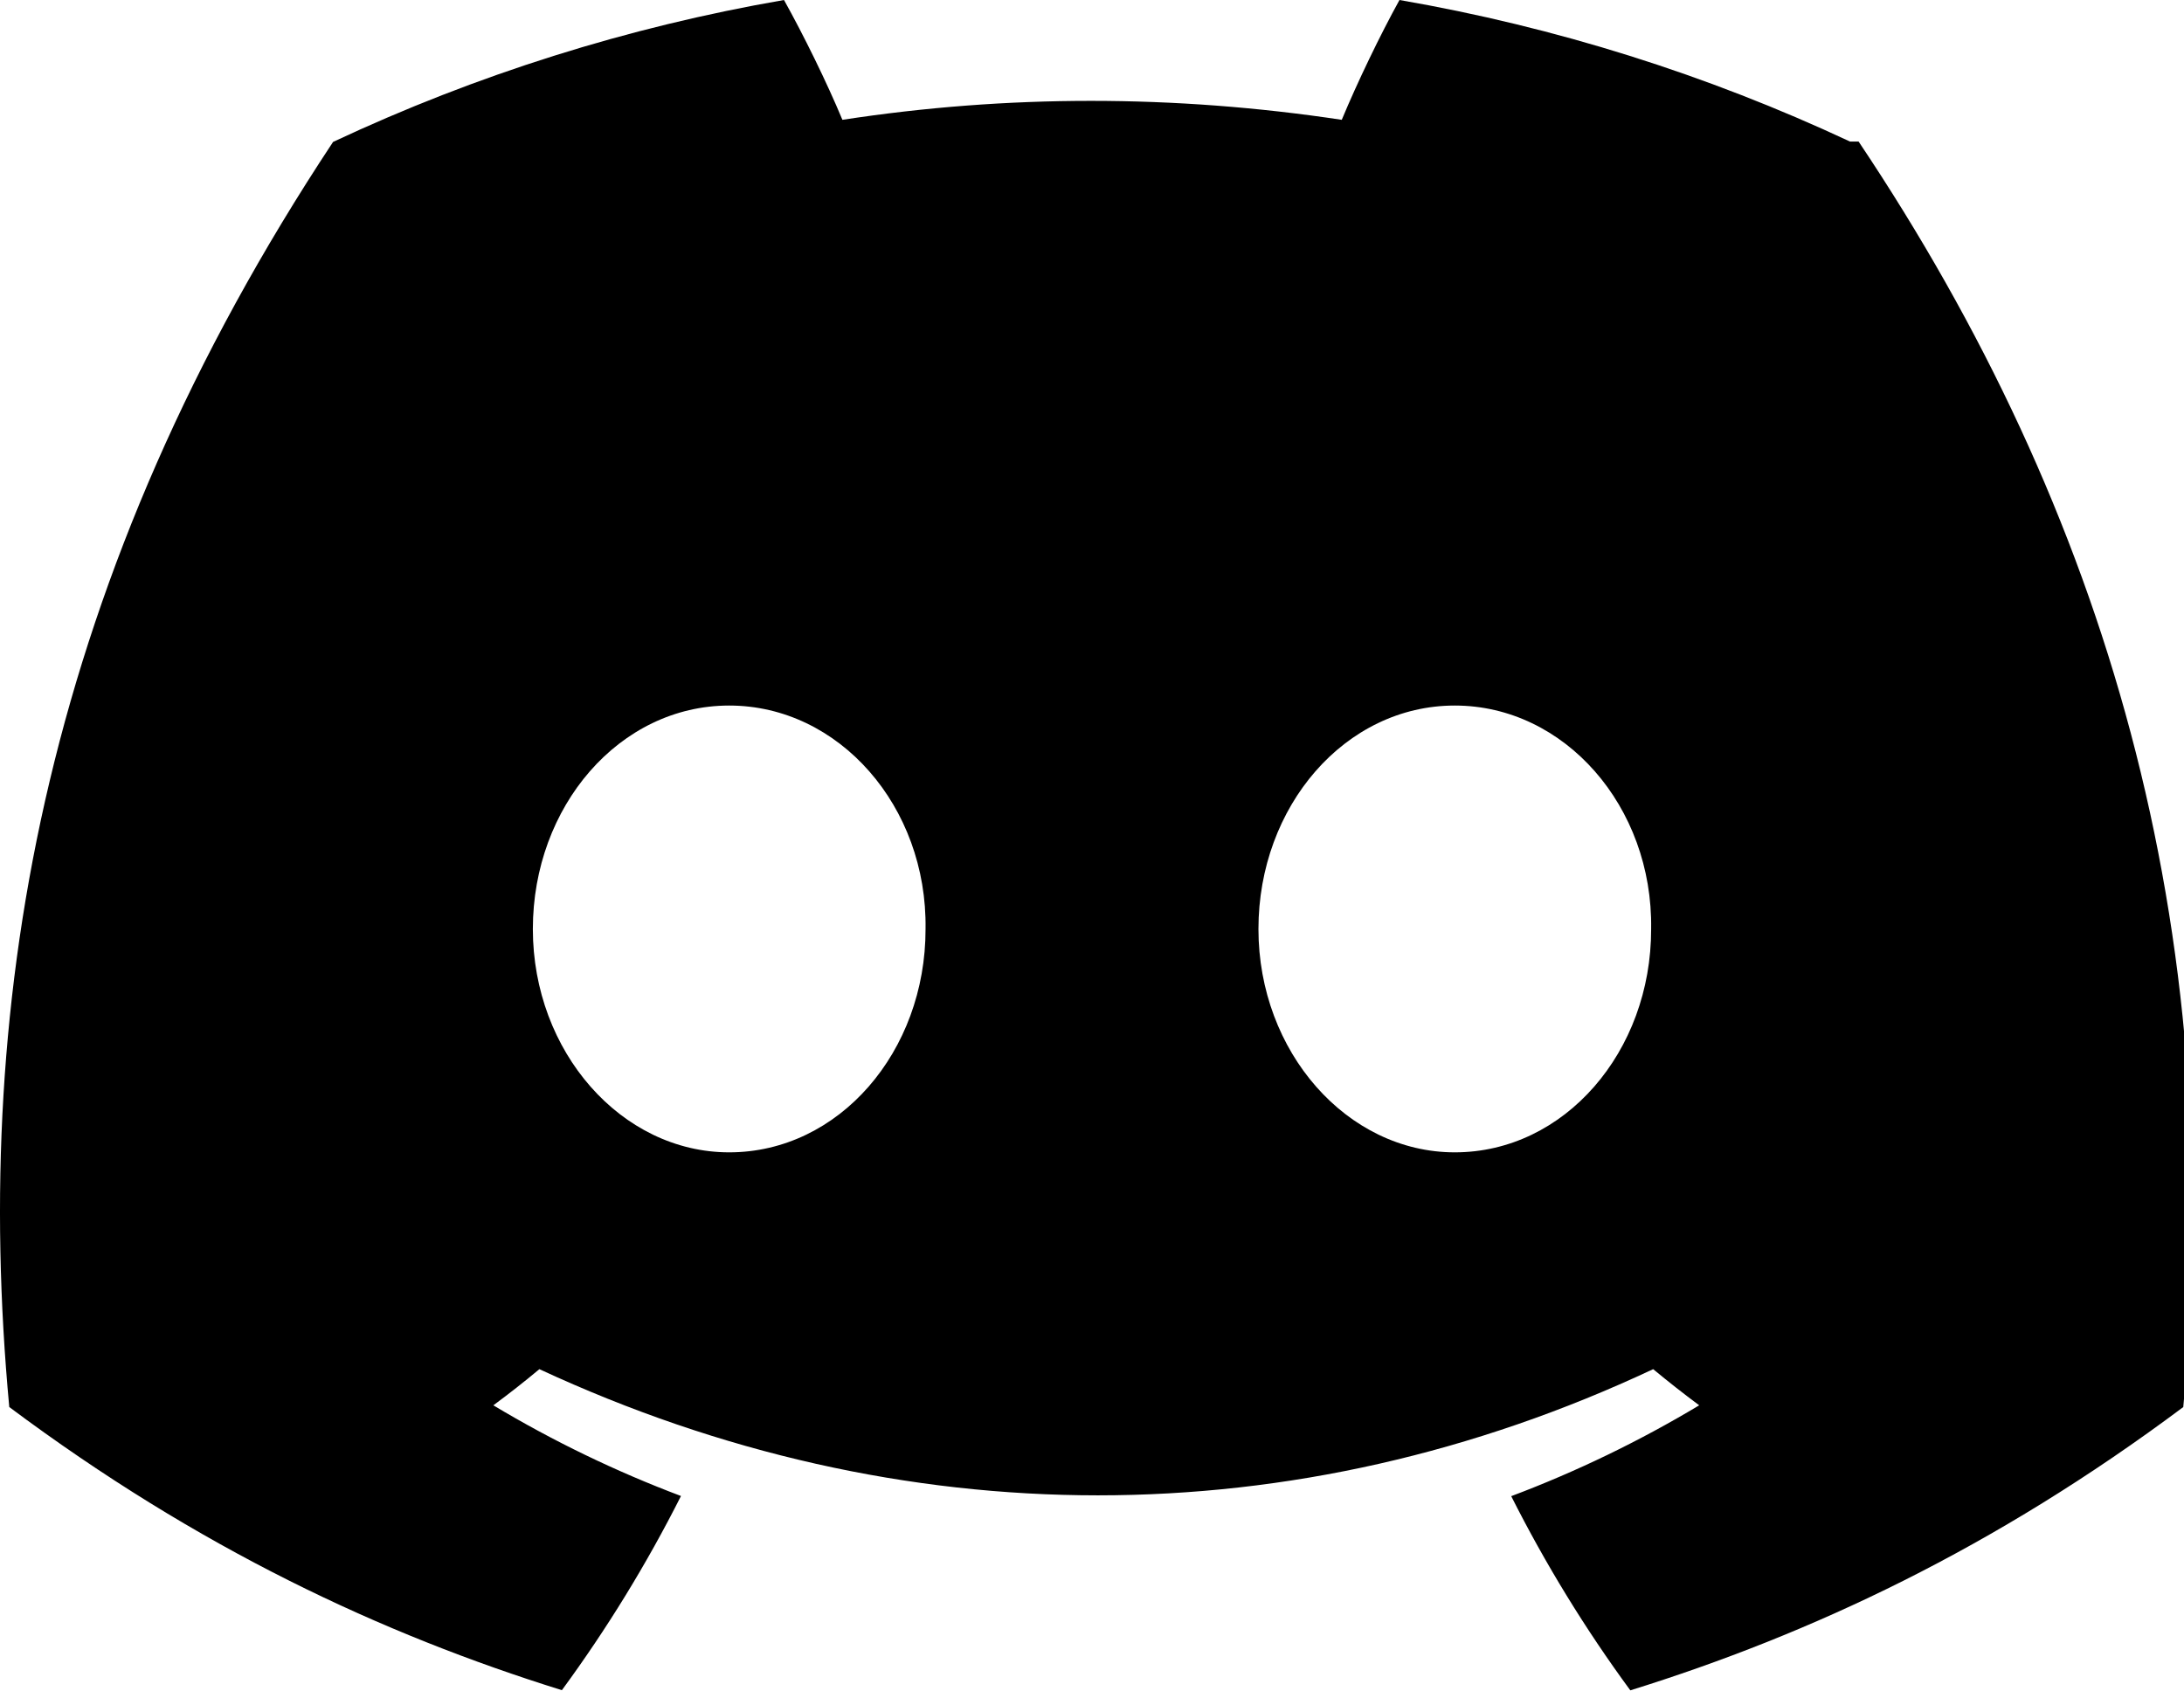
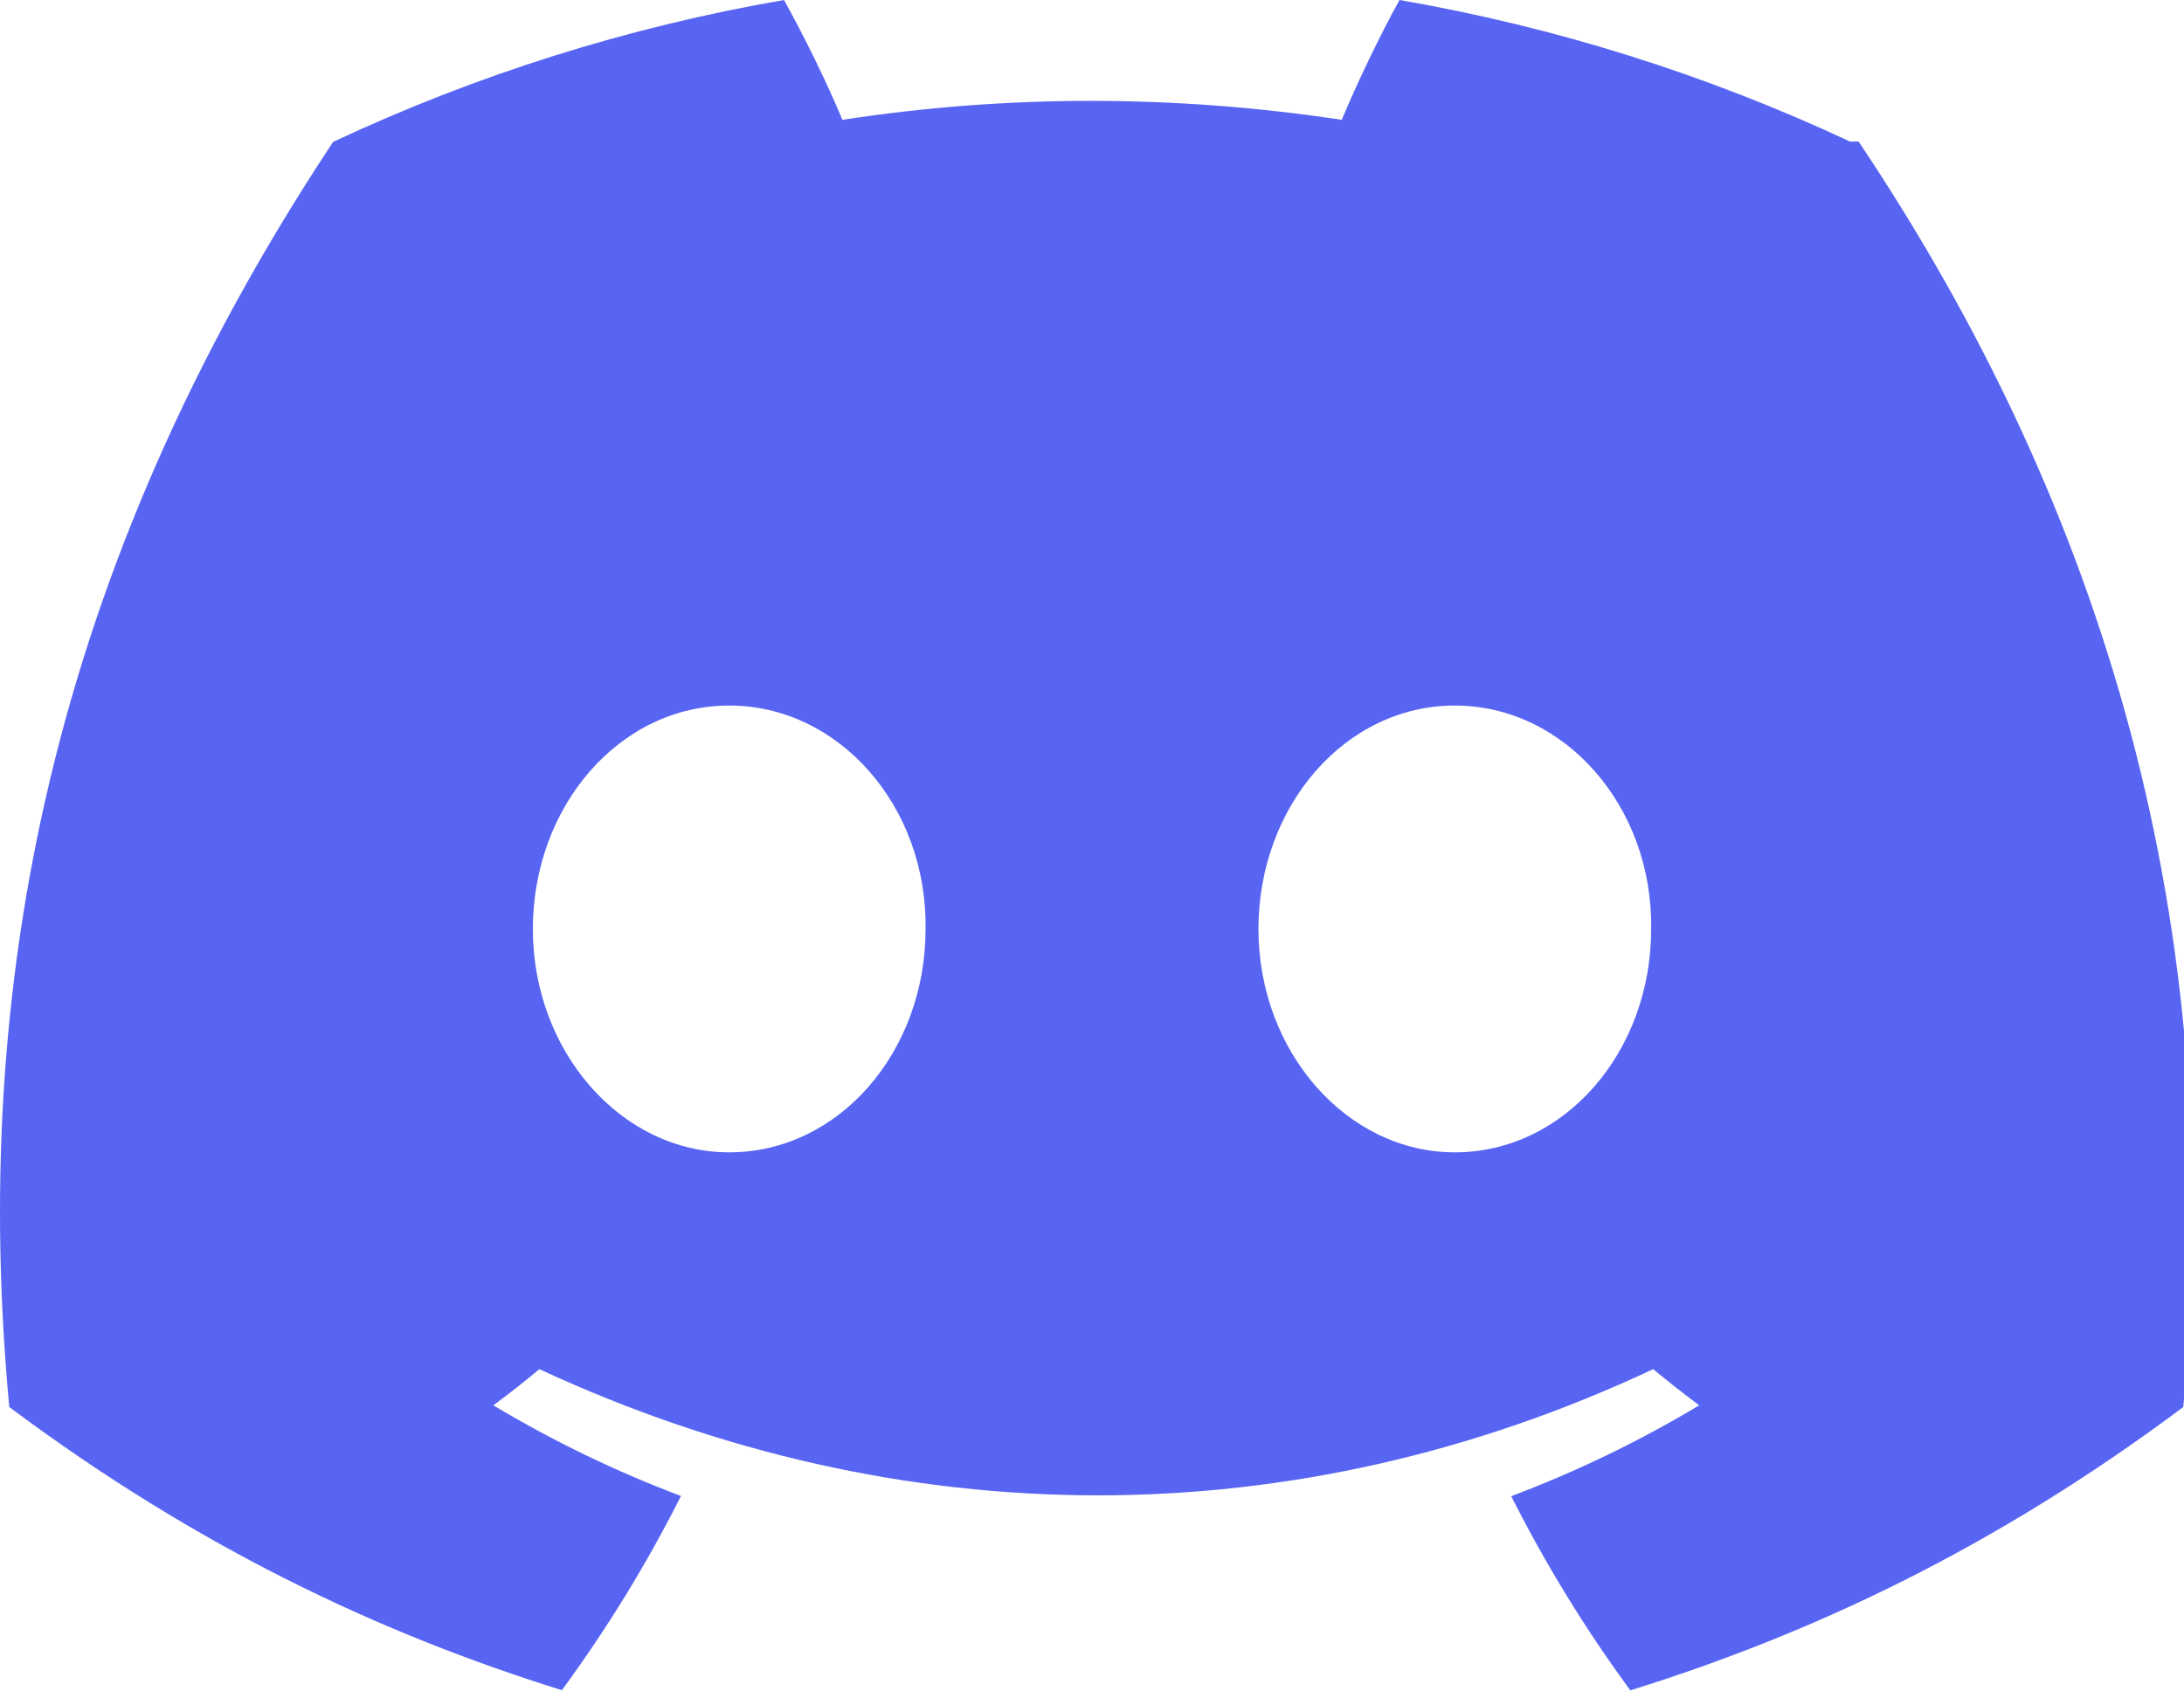
<svg xmlns="http://www.w3.org/2000/svg" viewBox="0 0 256 199">
-   <path d="M216.856 16.597A208.502 208.502 0 00164.042 0c-2.275 4.113-4.933 9.645-6.766 14.046-19.692-2.961-39.203-2.961-58.533 0-1.832-4.4-4.55-9.933-6.846-14.046a207.809 207.809 0 00-52.855 16.638C5.618 67.147-3.443 116.4 1.087 164.956c22.169 16.555 43.653 26.612 64.775 33.193a161.094 161.094 0 0013.96-22.765 136.174 136.174 0 01-21.994-10.632 113.43 113.43 0 005.396-4.238c42.482 19.724 88.578 19.724 130.554 0a131.351 131.351 0 005.396 4.238 136.085 136.085 0 01-22.034 10.652 160.79 160.79 0 0013.96 22.765c21.143-6.58 42.646-16.637 64.815-33.213 5.316-56.288-9.08-105.09-38.056-148.36zM85.474 135.095c-12.645 0-23.015-11.805-23.015-26.18s10.149-26.2 23.015-26.2c12.867 0 23.236 11.825 23.015 26.2.02 14.375-10.148 26.18-23.015 26.18zm85.051 0c-12.645 0-23.015-11.805-23.015-26.18s10.148-26.2 23.015-26.2c12.866 0 23.236 11.825 23.015 26.2.02 14.375-10.149 26.18-23.015 26.18z" fill="#000000" />
+   <path d="M216.856 16.597A208.502 208.502 0 00164.042 0c-2.275 4.113-4.933 9.645-6.766 14.046-19.692-2.961-39.203-2.961-58.533 0-1.832-4.4-4.55-9.933-6.846-14.046a207.809 207.809 0 00-52.855 16.638C5.618 67.147-3.443 116.4 1.087 164.956c22.169 16.555 43.653 26.612 64.775 33.193a161.094 161.094 0 0013.96-22.765 136.174 136.174 0 01-21.994-10.632 113.43 113.43 0 005.396-4.238c42.482 19.724 88.578 19.724 130.554 0a131.351 131.351 0 005.396 4.238 136.085 136.085 0 01-22.034 10.652 160.79 160.79 0 0013.96 22.765c21.143-6.58 42.646-16.637 64.815-33.213 5.316-56.288-9.08-105.09-38.056-148.36zM85.474 135.095c-12.645 0-23.015-11.805-23.015-26.18s10.149-26.2 23.015-26.2c12.867 0 23.236 11.825 23.015 26.2.02 14.375-10.148 26.18-23.015 26.18zm85.051 0c-12.645 0-23.015-11.805-23.015-26.18s10.148-26.2 23.015-26.2c12.866 0 23.236 11.825 23.015 26.2.02 14.375-10.149 26.18-23.015 26.18z" fill="#5865F2" />
</svg>
